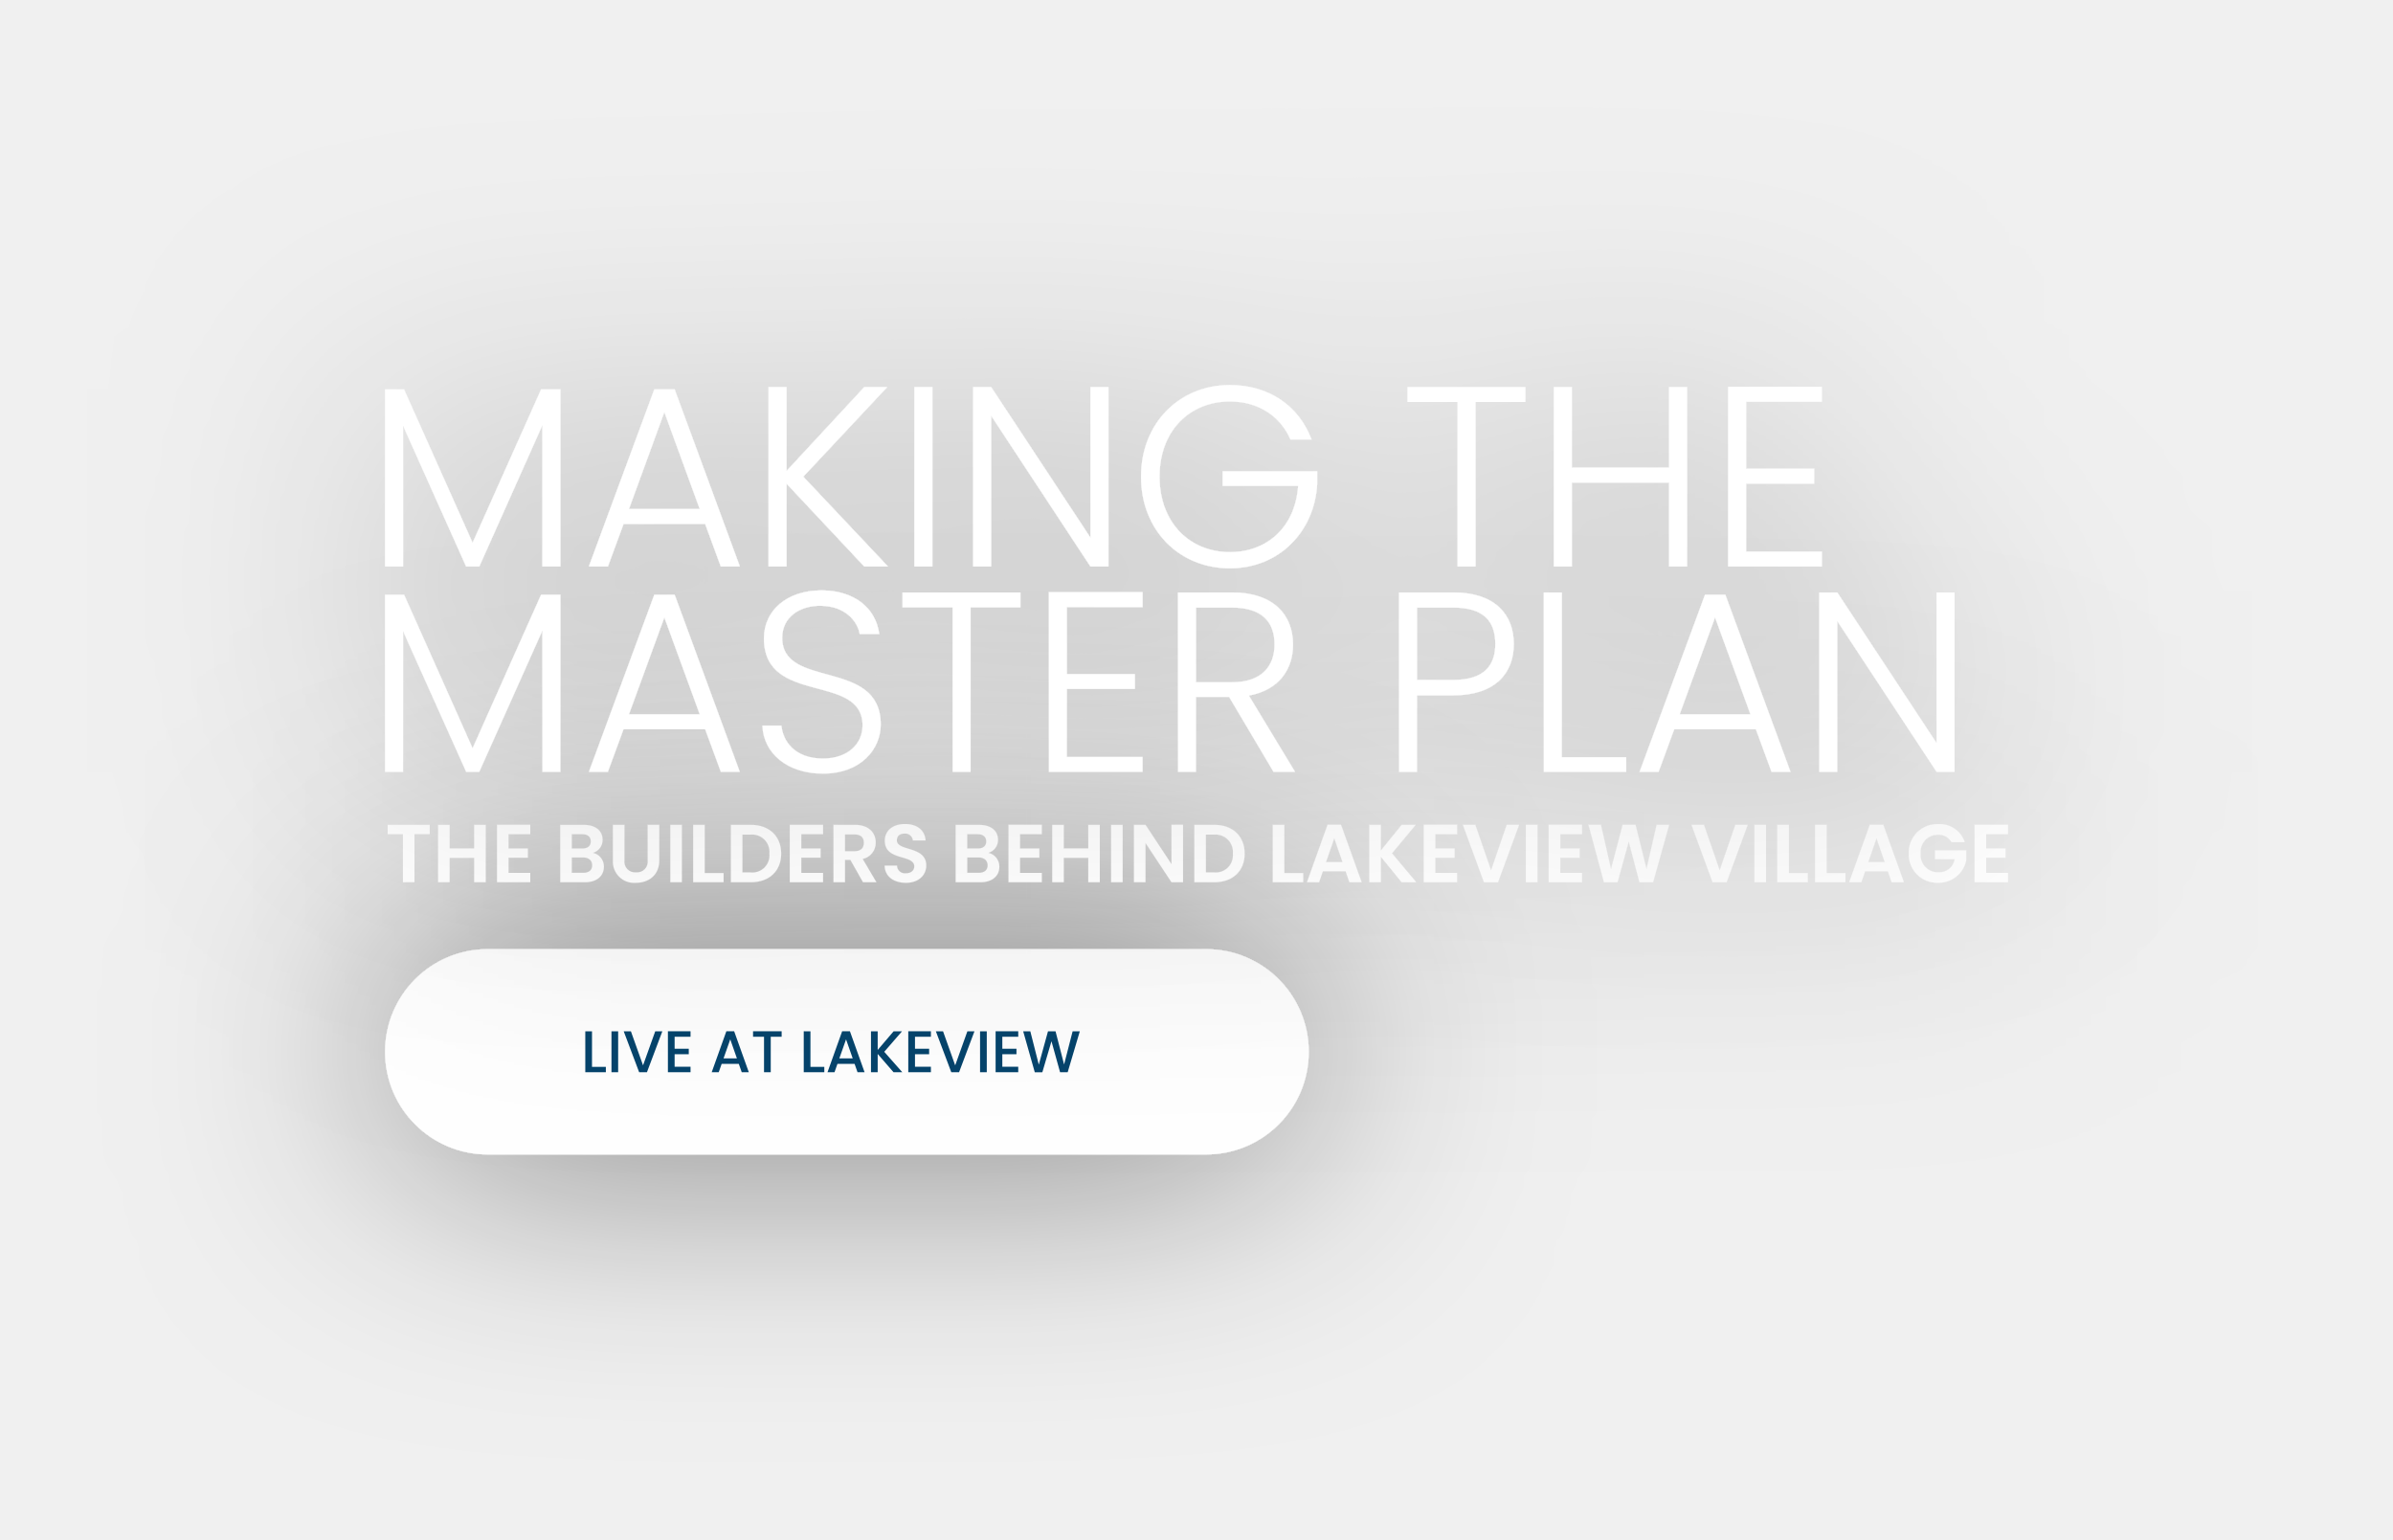
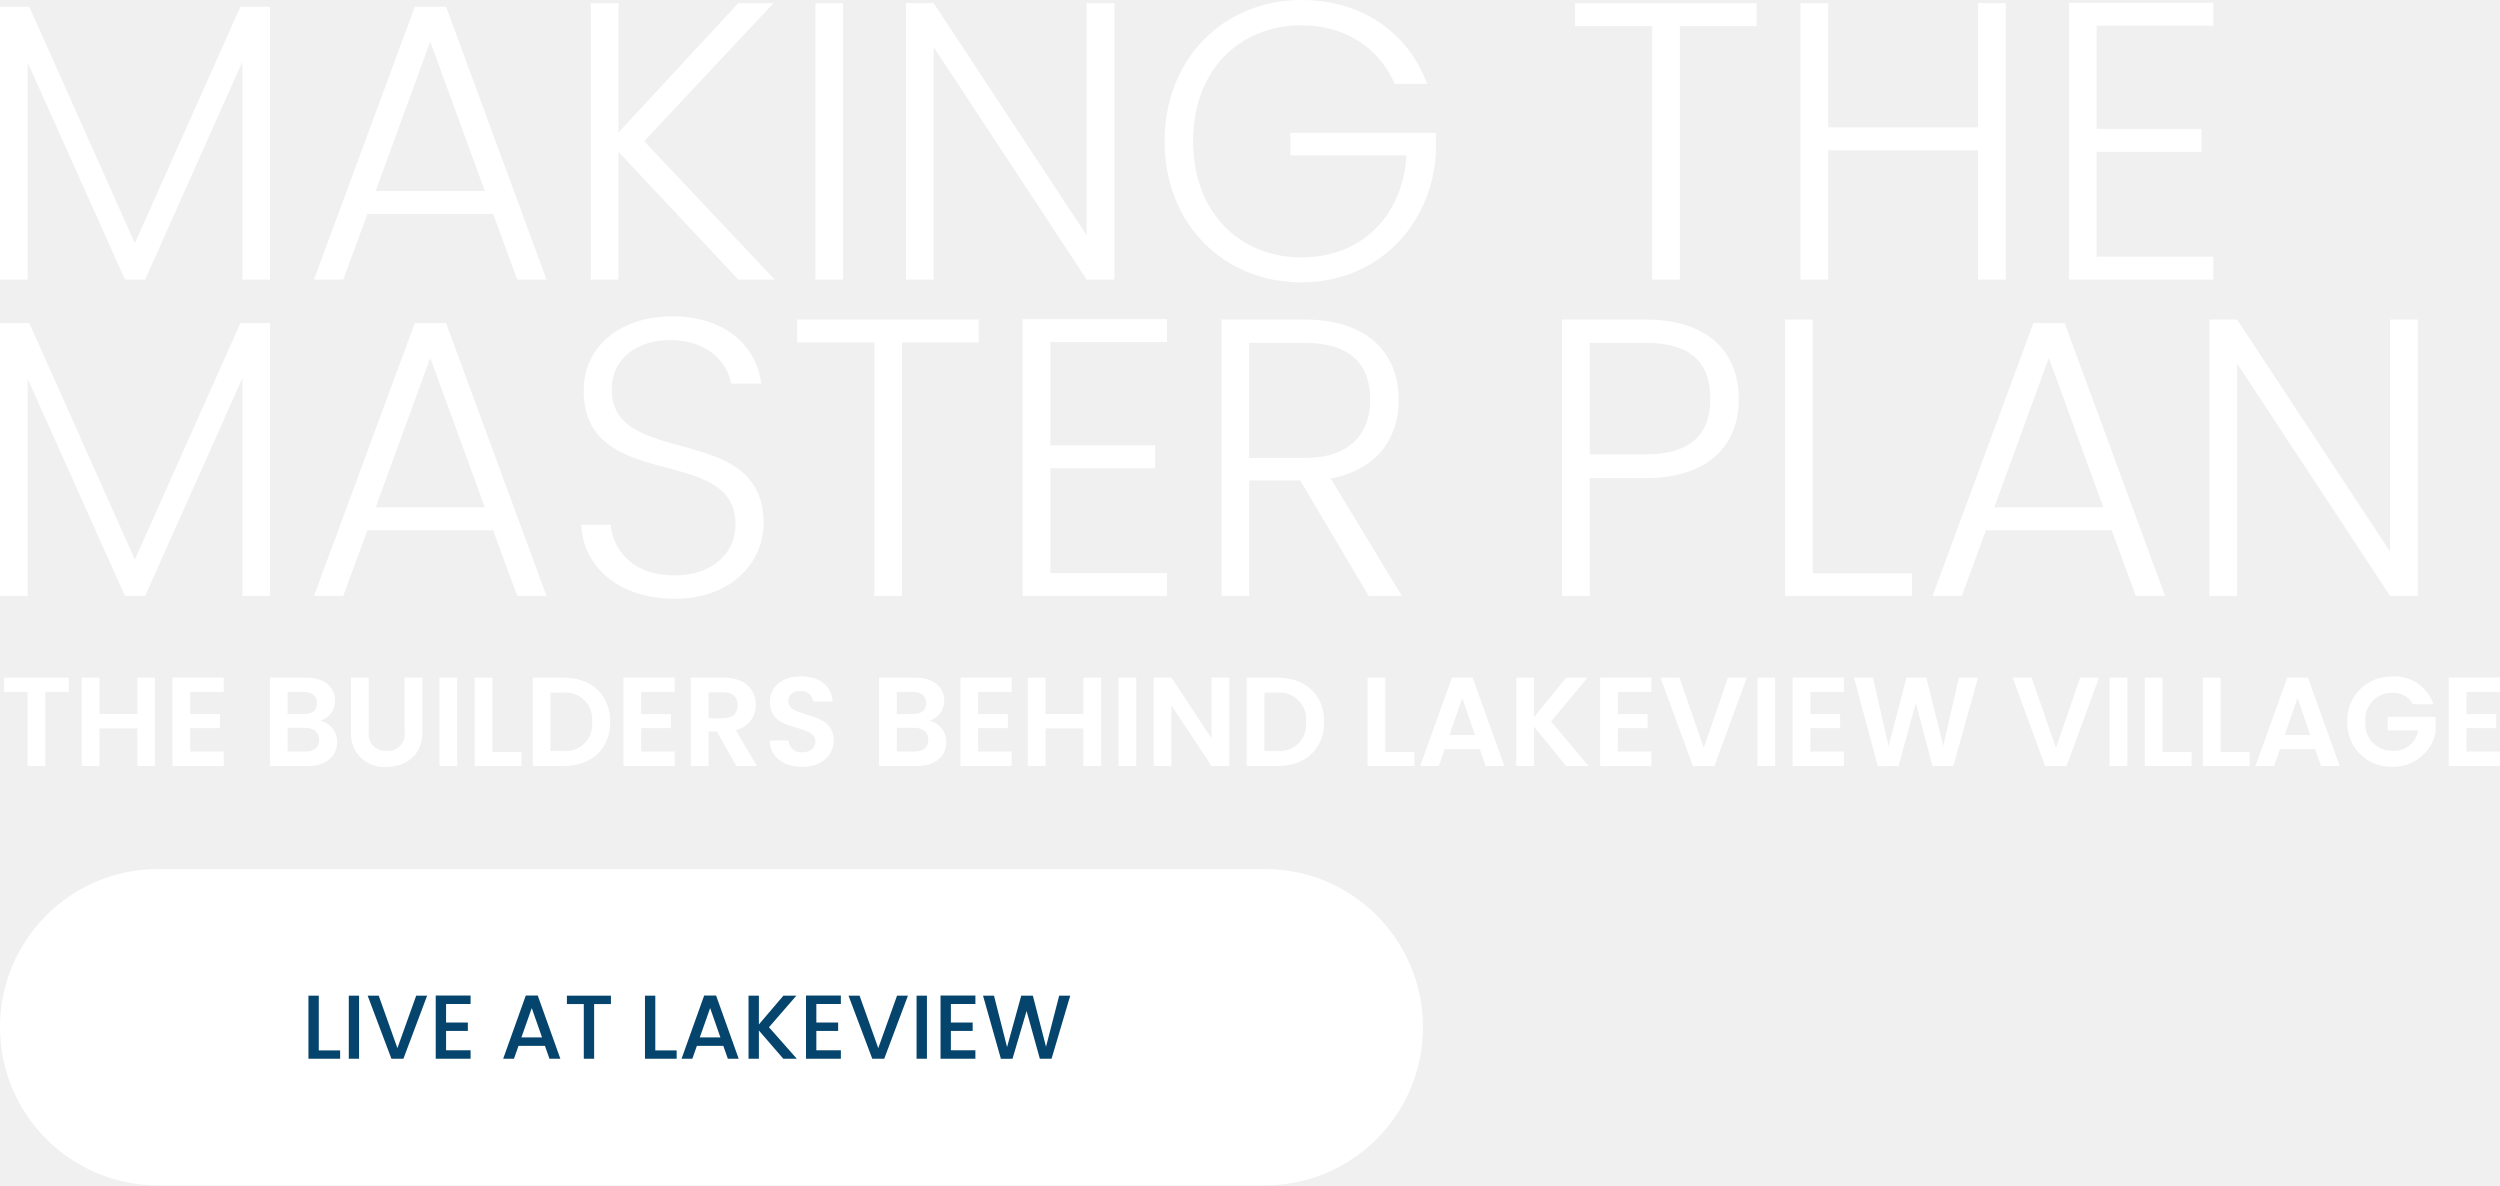
- <svg xmlns="http://www.w3.org/2000/svg" width="466.096" height="299.877" viewBox="0 0 466.096 299.877">
+ <svg xmlns="http://www.w3.org/2000/svg" width="316.096" height="149.877" viewBox="0 0 316.096 149.877">
  <defs>
    <style>
      .cls-1 {
        fill: #fff;
      }

      .cls-2 {
        fill: #05446c;
      }
- 
-       .cls-3 {
-         filter: url(#Path_20966);
-       }
- 
-       .cls-4 {
-         filter: url(#Path_20967);
-       }
- 
-       .cls-5 {
-         filter: url(#Rectangle_447);
-       }
    </style>
-     <filter id="Rectangle_447" x="0" y="109.877" width="329.917" height="190" filterUnits="userSpaceOnUse">
-       <feOffset input="SourceAlpha" />
-       <feGaussianBlur stdDeviation="25" result="blur" />
-       <feFlood flood-opacity="0.502" />
-       <feComposite operator="in" in2="blur" />
-       <feComposite in="SourceGraphic" />
-     </filter>
-     <filter id="Path_20967" x="0.512" y="85.522" width="465.584" height="161.44" filterUnits="userSpaceOnUse">
-       <feOffset input="SourceAlpha" />
-       <feGaussianBlur stdDeviation="25" result="blur-2" />
-       <feFlood flood-opacity="0.502" />
-       <feComposite operator="in" in2="blur-2" />
-       <feComposite in="SourceGraphic" />
-     </filter>
-     <filter id="Path_20966" x="0" y="0" width="455.7" height="225.7" filterUnits="userSpaceOnUse">
-       <feOffset input="SourceAlpha" />
-       <feGaussianBlur stdDeviation="25" result="blur-3" />
-       <feFlood flood-opacity="0.502" />
-       <feComposite operator="in" in2="blur-3" />
-       <feComposite in="SourceGraphic" />
-     </filter>
  </defs>
-   <g id="plan-420" transform="translate(-97.911 -395.42)">
+   <g id="plan-420" transform="translate(-172.911 -470.42)">
    <g id="btn-HERO" transform="translate(172.911 668.77)">
-       <g class="cls-5" transform="matrix(1, 0, 0, 1, -75, -273.35)">
-         <rect id="Rectangle_447-2" data-name="Rectangle 447" class="cls-1" width="179.917" height="40" rx="20" transform="translate(75 184.88)" />
-       </g>
+       <rect id="Rectangle_447" data-name="Rectangle 447" class="cls-1" width="179.917" height="40" rx="20" transform="translate(0 -88.473)" />
      <path id="Path_20968" data-name="Path 20968" class="cls-2" d="M1.2-11.125v7.977H5.206V-4.2h-2.7v-6.921ZM6.3-3.147H7.6v-7.977H6.3ZM12.448-4.49l-2.364-6.634h-1.4l3.007,7.977h1.515l3-7.977H14.824ZM21.7-11.136H17.292v7.989H21.7V-4.215H18.6V-6.66h2.755V-7.727H18.6v-2.341h3.1Zm9.974,7.989h1.377l-2.858-7.989H28.678L25.82-3.147h1.366l.574-1.63H31.1Zm-.941-2.7H28.127l1.308-3.707Zm3.145-4.212h2.135v6.91h1.308v-6.91h2.123v-1.067H33.877Zm9.871-1.067v7.977h4.006V-4.2h-2.7v-6.921ZM54.227-3.147H55.6l-2.858-7.989H51.232L48.374-3.147h1.366l.574-1.63h3.34Zm-.941-2.7H50.681l1.308-3.707Zm7.954,2.7h1.71L59.427-7.13l3.466-3.994H61.252l-3.1,3.638v-3.638H56.844v7.977h1.308v-3.57Zm7.277-7.989H64.11v7.989h4.407V-4.215h-3.1V-6.66h2.755V-7.727H65.418v-2.341h3.1ZM73.246-4.49l-2.364-6.634h-1.4l3.007,7.977H74l3-7.977H75.622ZM78.09-3.147H79.4v-7.977H78.09Zm7.438-7.989H81.12v7.989h4.407V-4.215h-3.1V-6.66h2.755V-7.727H82.428v-2.341h3.1Zm3.225,8,1.469-.011L92-9.185l1.676,6.037h1.481l2.364-7.977h-1.4L94.457-4.663l-1.664-6.462H91.323l-1.791,6.5-1.653-6.5H86.491Z" transform="translate(37.8 -61.337)" />
    </g>
-     <g class="cls-4" transform="matrix(1, 0, 0, 1, 97.91, 395.42)">
-       <path id="Path_20967-2" data-name="Path 20967" class="cls-1" d="M.512-9.36H3.488V0h2.24V-9.36H8.7v-1.808H.512ZM17.36,0H19.6V-11.168H17.36v4.592H12.576v-4.592h-2.24V0h2.24V-4.752H17.36ZM28.288-11.184h-6.48V0h6.48V-1.824h-4.24v-2.96h3.76V-6.56h-3.76v-2.8h4.24ZM40.352-3.3c0,.944-.64,1.472-1.728,1.472H36.368V-4.832h2.208C39.664-4.832,40.352-4.256,40.352-3.3ZM40.08-7.952c0,.912-.608,1.392-1.664,1.392H36.368v-2.8h2.048C39.472-9.36,40.08-8.848,40.08-7.952Zm2.544,4.928a2.708,2.708,0,0,0-2.16-2.7,2.575,2.575,0,0,0,1.9-2.56c0-1.664-1.3-2.88-3.632-2.88H34.128V0h4.816C41.264,0,42.624-1.248,42.624-3.024Zm1.76-1.248A4.132,4.132,0,0,0,48.848.112c2.448,0,4.56-1.44,4.56-4.384v-6.9H51.152v6.912A2.077,2.077,0,0,1,48.88-1.92a2.072,2.072,0,0,1-2.256-2.336v-6.912h-2.24ZM55.568,0h2.24V-11.168h-2.24Zm4.448-11.168V0h5.92V-1.776h-3.68v-9.392Zm11.248,0h-3.9V0h3.9c3.568,0,5.888-2.192,5.888-5.568C77.152-8.96,74.832-11.168,71.264-11.168ZM69.6-1.9V-9.28h1.584a3.376,3.376,0,0,1,3.68,3.712A3.34,3.34,0,0,1,71.184-1.9Zm15.712-9.28h-6.48V0h6.48V-1.824h-4.24v-2.96h3.76V-6.56h-3.76v-2.8h4.24ZM93.264-7.7c0,1.008-.56,1.664-1.808,1.664H89.584v-3.28h1.872C92.7-9.312,93.264-8.688,93.264-7.7Zm-5.92-3.472V0h2.24V-4.352H90.64L93.1,0H95.7L93.024-4.528a3.225,3.225,0,0,0,2.544-3.216c0-1.872-1.344-3.424-4.032-3.424Zm18.064,7.936c0-3.936-5.728-2.688-5.728-4.928,0-.912.656-1.344,1.536-1.312a1.474,1.474,0,0,1,1.6,1.328h2.464c-.144-2.016-1.712-3.184-4-3.184-2.3,0-3.936,1.216-3.936,3.232-.016,4.048,5.744,2.592,5.744,5.008,0,.8-.624,1.36-1.68,1.36a1.533,1.533,0,0,1-1.7-1.488h-2.4C97.344-1.1,99.136.112,101.456.112,104,.112,105.408-1.472,105.408-3.232ZM117.376-3.3c0,.944-.64,1.472-1.728,1.472h-2.256V-4.832H115.6C116.688-4.832,117.376-4.256,117.376-3.3ZM117.1-7.952c0,.912-.608,1.392-1.664,1.392h-2.048v-2.8h2.048C116.5-9.36,117.1-8.848,117.1-7.952Zm2.544,4.928a2.708,2.708,0,0,0-2.16-2.7,2.575,2.575,0,0,0,1.9-2.56c0-1.664-1.3-2.88-3.632-2.88h-4.608V0h4.816C118.288,0,119.648-1.248,119.648-3.024Zm8.272-8.16h-6.48V0h6.48V-1.824h-4.24v-2.96h3.76V-6.56h-3.76v-2.8h4.24ZM136.976,0h2.24V-11.168h-2.24v4.592h-4.784v-4.592h-2.24V0h2.24V-4.752h4.784Zm4.448,0h2.24V-11.168h-2.24Zm11.76-11.184V-3.5l-5.072-7.68h-2.24V0h2.24V-7.664L153.184,0h2.24V-11.184Zm8.352.016h-3.9V0h3.9c3.568,0,5.888-2.192,5.888-5.568C167.424-8.96,165.1-11.168,161.536-11.168ZM159.872-1.9V-9.28h1.584a3.376,3.376,0,0,1,3.68,3.712,3.34,3.34,0,0,1-3.68,3.664Zm13.04-9.264V0h5.92V-1.776h-3.68v-9.392ZM187.84,0h2.368l-4.016-11.184h-2.608L179.568,0h2.352l.736-2.128H187.1ZM186.5-3.92h-3.232l1.616-4.672ZM198.016,0h2.832l-4.736-5.632,4.608-5.536h-2.7L193.952-6.16v-5.008h-2.24V0h2.24V-4.976ZM208.8-11.184h-6.48V0h6.48V-1.824h-4.24v-2.96h3.76V-6.56h-3.76v-2.8h4.24Zm6.624,8.9-3.072-8.88h-2.4L214.048,0h2.72l4.1-11.168H218.48ZM222.208,0h2.24V-11.168h-2.24Zm10.928-11.184h-6.48V0h6.48V-1.824H228.9v-2.96h3.76V-6.56H228.9v-2.8h4.24Zm4.288,11.2L240.048,0l2.192-7.952L244.336,0h2.64l3.12-11.168H247.68L245.7-2.544l-2.144-8.624h-2.5L238.784-2.5l-1.968-8.672h-2.4Zm22.528-2.3-3.072-8.88h-2.4L258.576,0h2.72l4.1-11.168h-2.384ZM266.736,0h2.24V-11.168h-2.24Zm4.448-11.168V0h5.92V-1.776h-3.68v-9.392Zm7.344,0V0h5.92V-1.776h-3.68v-9.392ZM293.456,0h2.368l-4.016-11.184H289.2L285.184,0h2.352l.736-2.128h4.448Zm-1.344-3.92H288.88L290.5-8.592Zm10.368-7.392a5.536,5.536,0,0,0-5.7,5.712A5.527,5.527,0,0,0,302.5.1a5.458,5.458,0,0,0,5.456-4.352V-6.208H301.9V-4.5h3.84a3.032,3.032,0,0,1-3.168,2.576,3.363,3.363,0,0,1-3.488-3.68,3.332,3.332,0,0,1,3.392-3.648,2.808,2.808,0,0,1,2.624,1.44h2.576A5.13,5.13,0,0,0,302.48-11.312Zm13.616.128h-6.48V0h6.48V-1.824h-4.24v-2.96h3.76V-6.56h-3.76v-2.8h4.24Z" transform="translate(75 171.85)" />
-     </g>
-     <g class="cls-3" transform="matrix(1, 0, 0, 1, 97.91, 395.42)">
-       <path id="Path_20966-2" data-name="Path 20966" class="cls-1" d="M4,53H7.5V25.55L19.8,53h2.55l12.3-27.55V53h3.5V18.5H34.4L21.05,48.4,7.7,18.5H4Zm65.4,0h3.7L60.4,18.5H56.45L43.7,53h3.7l3.05-8.3h15.9ZM65.3,41.8H51.5l6.9-18.9ZM97.35,53h4.6L85.45,35.5,101.8,18.05H97.35L82.2,34.4V18.05H78.7V53h3.5V36.85Zm9.75,0h3.5V18.05h-3.5Zm34.3-34.95V47.4L122.05,18.05h-3.5V53h3.5V23.6L141.4,53h3.5V18.05Zm27.15-.4c-9.8,0-17.3,7.4-17.3,17.85,0,10.5,7.5,17.85,17.3,17.85,9.55,0,16.45-7.1,17-16.35V34.45h-18.4V37.3h14.7c-.55,7.95-5.95,12.9-13.3,12.9-7.75,0-13.7-5.65-13.7-14.7s5.95-14.65,13.7-14.65c5.6,0,9.85,2.9,11.8,7.4h4.1C181.95,21.6,176.05,17.65,168.55,17.65Zm34.6,3.3h9.75V53h3.5V20.95h9.7v-2.9H203.15ZM254.1,53h3.5V18.05h-3.5v15.7H235.15V18.05h-3.5V53h3.5V36.65H254.1Zm29.75-35H265.6V53h18.25V50.1H269.1V36.85h13.25v-2.9H269.1V20.9h14.75ZM4,93H7.5V65.55L19.8,93h2.55l12.3-27.55V93h3.5V58.5H34.4L21.05,88.4,7.7,58.5H4Zm65.4,0h3.7L60.4,58.5H56.45L43.7,93h3.7l3.05-8.3h15.9ZM65.3,81.8H51.5l6.9-18.9Zm35.25,2c0-13-19.2-6.8-19.2-16.9,0-4.05,3.4-6.3,7.5-6.25,4.85.05,7.2,3.05,7.6,5.5h3.8c-.6-4.8-4.6-8.5-11.25-8.5-6.75,0-11.2,3.95-11.2,9.35C77.8,80.15,97,73.65,97,83.95c0,3.6-2.85,6.45-7.7,6.45-5.65,0-7.8-3.5-8.1-6.4H77.5c.2,5.35,4.8,9.35,11.8,9.35C96.7,93.35,100.55,88.55,100.55,83.8Zm4.25-22.85h9.75V93h3.5V60.95h9.7v-2.9H104.8ZM151.55,58H133.3V93h18.25V90.1H136.8V76.85h13.25v-2.9H136.8V60.9h14.75Zm25.7,10.2c0,4.25-2.55,7.35-8.25,7.35h-7.05V61h7C174.85,61,177.25,63.8,177.25,68.2Zm-18.8-10.15V93h3.5V78.4h6.45L177.05,93h4.2l-9-14.85c5.9-1.1,8.6-5.15,8.6-9.95,0-5.75-3.8-10.15-11.9-10.15ZM205,75.1V61h7.05c5.9,0,8.2,2.6,8.2,7.1,0,4.3-2.3,7-8.2,7Zm18.85-7c0-5.75-3.7-10.05-11.8-10.05H201.5V93H205V78.1h7.05C220.25,78.1,223.85,73.75,223.85,68.1Zm5.85-10.05V93h16.05V90.15H233.2V58.05ZM274.05,93h3.7l-12.7-34.5H261.1L248.35,93h3.7l3.05-8.3H271Zm-4.1-11.2h-13.8l6.9-18.9ZM306.2,58.05V87.4L286.85,58.05h-3.5V93h3.5V63.6L306.2,93h3.5V58.05Z" transform="translate(71 57.35)" />
-     </g>
+     <path id="Path_20967" data-name="Path 20967" class="cls-1" d="M.512-9.36H3.488V0h2.24V-9.36H8.7v-1.808H.512ZM17.36,0H19.6V-11.168H17.36v4.592H12.576v-4.592h-2.24V0h2.24V-4.752H17.36ZM28.288-11.184h-6.48V0h6.48V-1.824h-4.24v-2.96h3.76V-6.56h-3.76v-2.8h4.24ZM40.352-3.3c0,.944-.64,1.472-1.728,1.472H36.368V-4.832h2.208C39.664-4.832,40.352-4.256,40.352-3.3ZM40.08-7.952c0,.912-.608,1.392-1.664,1.392H36.368v-2.8h2.048C39.472-9.36,40.08-8.848,40.08-7.952Zm2.544,4.928a2.708,2.708,0,0,0-2.16-2.7,2.575,2.575,0,0,0,1.9-2.56c0-1.664-1.3-2.88-3.632-2.88H34.128V0h4.816C41.264,0,42.624-1.248,42.624-3.024Zm1.76-1.248A4.132,4.132,0,0,0,48.848.112c2.448,0,4.56-1.44,4.56-4.384v-6.9H51.152v6.912A2.077,2.077,0,0,1,48.88-1.92a2.072,2.072,0,0,1-2.256-2.336v-6.912h-2.24ZM55.568,0h2.24V-11.168h-2.24Zm4.448-11.168V0h5.92V-1.776h-3.68v-9.392Zm11.248,0h-3.9V0h3.9c3.568,0,5.888-2.192,5.888-5.568C77.152-8.96,74.832-11.168,71.264-11.168ZM69.6-1.9V-9.28h1.584a3.376,3.376,0,0,1,3.68,3.712A3.34,3.34,0,0,1,71.184-1.9Zm15.712-9.28h-6.48V0h6.48V-1.824h-4.24v-2.96h3.76V-6.56h-3.76v-2.8h4.24ZM93.264-7.7c0,1.008-.56,1.664-1.808,1.664H89.584v-3.28h1.872C92.7-9.312,93.264-8.688,93.264-7.7Zm-5.92-3.472V0h2.24V-4.352H90.64L93.1,0H95.7L93.024-4.528a3.225,3.225,0,0,0,2.544-3.216c0-1.872-1.344-3.424-4.032-3.424Zm18.064,7.936c0-3.936-5.728-2.688-5.728-4.928,0-.912.656-1.344,1.536-1.312a1.474,1.474,0,0,1,1.6,1.328h2.464c-.144-2.016-1.712-3.184-4-3.184-2.3,0-3.936,1.216-3.936,3.232-.016,4.048,5.744,2.592,5.744,5.008,0,.8-.624,1.36-1.68,1.36a1.533,1.533,0,0,1-1.7-1.488h-2.4C97.344-1.1,99.136.112,101.456.112,104,.112,105.408-1.472,105.408-3.232ZM117.376-3.3c0,.944-.64,1.472-1.728,1.472h-2.256V-4.832H115.6C116.688-4.832,117.376-4.256,117.376-3.3ZM117.1-7.952c0,.912-.608,1.392-1.664,1.392h-2.048v-2.8h2.048C116.5-9.36,117.1-8.848,117.1-7.952Zm2.544,4.928a2.708,2.708,0,0,0-2.16-2.7,2.575,2.575,0,0,0,1.9-2.56c0-1.664-1.3-2.88-3.632-2.88h-4.608V0h4.816C118.288,0,119.648-1.248,119.648-3.024Zm8.272-8.16h-6.48V0h6.48V-1.824h-4.24v-2.96h3.76V-6.56h-3.76v-2.8h4.24ZM136.976,0h2.24V-11.168h-2.24v4.592h-4.784v-4.592h-2.24V0h2.24V-4.752h4.784Zm4.448,0h2.24V-11.168h-2.24Zm11.76-11.184V-3.5l-5.072-7.68h-2.24V0h2.24V-7.664L153.184,0h2.24V-11.184Zm8.352.016h-3.9V0h3.9c3.568,0,5.888-2.192,5.888-5.568C167.424-8.96,165.1-11.168,161.536-11.168ZM159.872-1.9V-9.28h1.584a3.376,3.376,0,0,1,3.68,3.712,3.34,3.34,0,0,1-3.68,3.664Zm13.04-9.264V0h5.92V-1.776h-3.68v-9.392ZM187.84,0h2.368l-4.016-11.184h-2.608L179.568,0h2.352l.736-2.128H187.1ZM186.5-3.92h-3.232l1.616-4.672ZM198.016,0h2.832l-4.736-5.632,4.608-5.536h-2.7L193.952-6.16v-5.008h-2.24V0h2.24V-4.976ZM208.8-11.184h-6.48V0h6.48V-1.824h-4.24v-2.96h3.76V-6.56h-3.76v-2.8h4.24Zm6.624,8.9-3.072-8.88h-2.4L214.048,0h2.72l4.1-11.168H218.48ZM222.208,0h2.24V-11.168h-2.24Zm10.928-11.184h-6.48V0h6.48V-1.824H228.9v-2.96h3.76V-6.56H228.9v-2.8h4.24Zm4.288,11.2L240.048,0l2.192-7.952L244.336,0h2.64l3.12-11.168H247.68L245.7-2.544l-2.144-8.624h-2.5L238.784-2.5l-1.968-8.672h-2.4Zm22.528-2.3-3.072-8.88h-2.4L258.576,0h2.72l4.1-11.168h-2.384ZM266.736,0h2.24V-11.168h-2.24Zm4.448-11.168V0h5.92V-1.776h-3.68v-9.392Zm7.344,0V0h5.92V-1.776h-3.68v-9.392ZM293.456,0h2.368l-4.016-11.184H289.2L285.184,0h2.352l.736-2.128h4.448Zm-1.344-3.92H288.88L290.5-8.592Zm10.368-7.392a5.536,5.536,0,0,0-5.7,5.712A5.527,5.527,0,0,0,302.5.1a5.458,5.458,0,0,0,5.456-4.352V-6.208H301.9V-4.5h3.84a3.032,3.032,0,0,1-3.168,2.576,3.363,3.363,0,0,1-3.488-3.68,3.332,3.332,0,0,1,3.392-3.648,2.808,2.808,0,0,1,2.624,1.44h2.576A5.13,5.13,0,0,0,302.48-11.312Zm13.616.128h-6.48V0h6.48V-1.824h-4.24v-2.96h3.76V-6.56h-3.76v-2.8h4.24Z" transform="translate(172.911 567.27)" />
+     <path id="Path_20966" data-name="Path 20966" class="cls-1" d="M4,53H7.5V25.55L19.8,53h2.55l12.3-27.55V53h3.5V18.5H34.4L21.05,48.4,7.7,18.5H4Zm65.4,0h3.7L60.4,18.5H56.45L43.7,53h3.7l3.05-8.3h15.9ZM65.3,41.8H51.5l6.9-18.9ZM97.35,53h4.6L85.45,35.5,101.8,18.05H97.35L82.2,34.4V18.05H78.7V53h3.5V36.85Zm9.75,0h3.5V18.05h-3.5Zm34.3-34.95V47.4L122.05,18.05h-3.5V53h3.5V23.6L141.4,53h3.5V18.05Zm27.15-.4c-9.8,0-17.3,7.4-17.3,17.85,0,10.5,7.5,17.85,17.3,17.85,9.55,0,16.45-7.1,17-16.35V34.45h-18.4V37.3h14.7c-.55,7.95-5.95,12.9-13.3,12.9-7.75,0-13.7-5.65-13.7-14.7s5.95-14.65,13.7-14.65c5.6,0,9.85,2.9,11.8,7.4h4.1C181.95,21.6,176.05,17.65,168.55,17.65Zm34.6,3.3h9.75V53h3.5V20.95h9.7v-2.9H203.15ZM254.1,53h3.5V18.05h-3.5v15.7H235.15V18.05h-3.5V53h3.5V36.65H254.1Zm29.75-35H265.6V53h18.25V50.1H269.1V36.85h13.25v-2.9H269.1V20.9h14.75ZM4,93H7.5V65.55L19.8,93h2.55l12.3-27.55V93h3.5V58.5H34.4L21.05,88.4,7.7,58.5H4Zm65.4,0h3.7L60.4,58.5H56.45L43.7,93h3.7l3.05-8.3h15.9ZM65.3,81.8H51.5l6.9-18.9Zm35.25,2c0-13-19.2-6.8-19.2-16.9,0-4.05,3.4-6.3,7.5-6.25,4.85.05,7.2,3.05,7.6,5.5h3.8c-.6-4.8-4.6-8.5-11.25-8.5-6.75,0-11.2,3.95-11.2,9.35C77.8,80.15,97,73.65,97,83.95c0,3.6-2.85,6.45-7.7,6.45-5.65,0-7.8-3.5-8.1-6.4H77.5c.2,5.35,4.8,9.35,11.8,9.35C96.7,93.35,100.55,88.55,100.55,83.8Zm4.25-22.85h9.75V93h3.5V60.95h9.7v-2.9H104.8ZM151.55,58H133.3V93h18.25V90.1H136.8V76.85h13.25v-2.9H136.8V60.9h14.75Zm25.7,10.2c0,4.25-2.55,7.35-8.25,7.35h-7.05V61h7C174.85,61,177.25,63.8,177.25,68.2Zm-18.8-10.15V93h3.5V78.4h6.45L177.05,93h4.2l-9-14.85c5.9-1.1,8.6-5.15,8.6-9.95,0-5.75-3.8-10.15-11.9-10.15ZM205,75.1V61h7.05c5.9,0,8.2,2.6,8.2,7.1,0,4.3-2.3,7-8.2,7Zm18.85-7c0-5.75-3.7-10.05-11.8-10.05H201.5V93H205V78.1h7.05C220.25,78.1,223.85,73.75,223.85,68.1Zm5.85-10.05V93h16.05V90.15H233.2V58.05ZM274.05,93h3.7l-12.7-34.5H261.1L248.35,93h3.7l3.05-8.3H271Zm-4.1-11.2h-13.8l6.9-18.9ZM306.2,58.05V87.4L286.85,58.05h-3.5V93h3.5V63.6L306.2,93h3.5V58.05Z" transform="translate(168.911 452.77)" />
  </g>
</svg>
